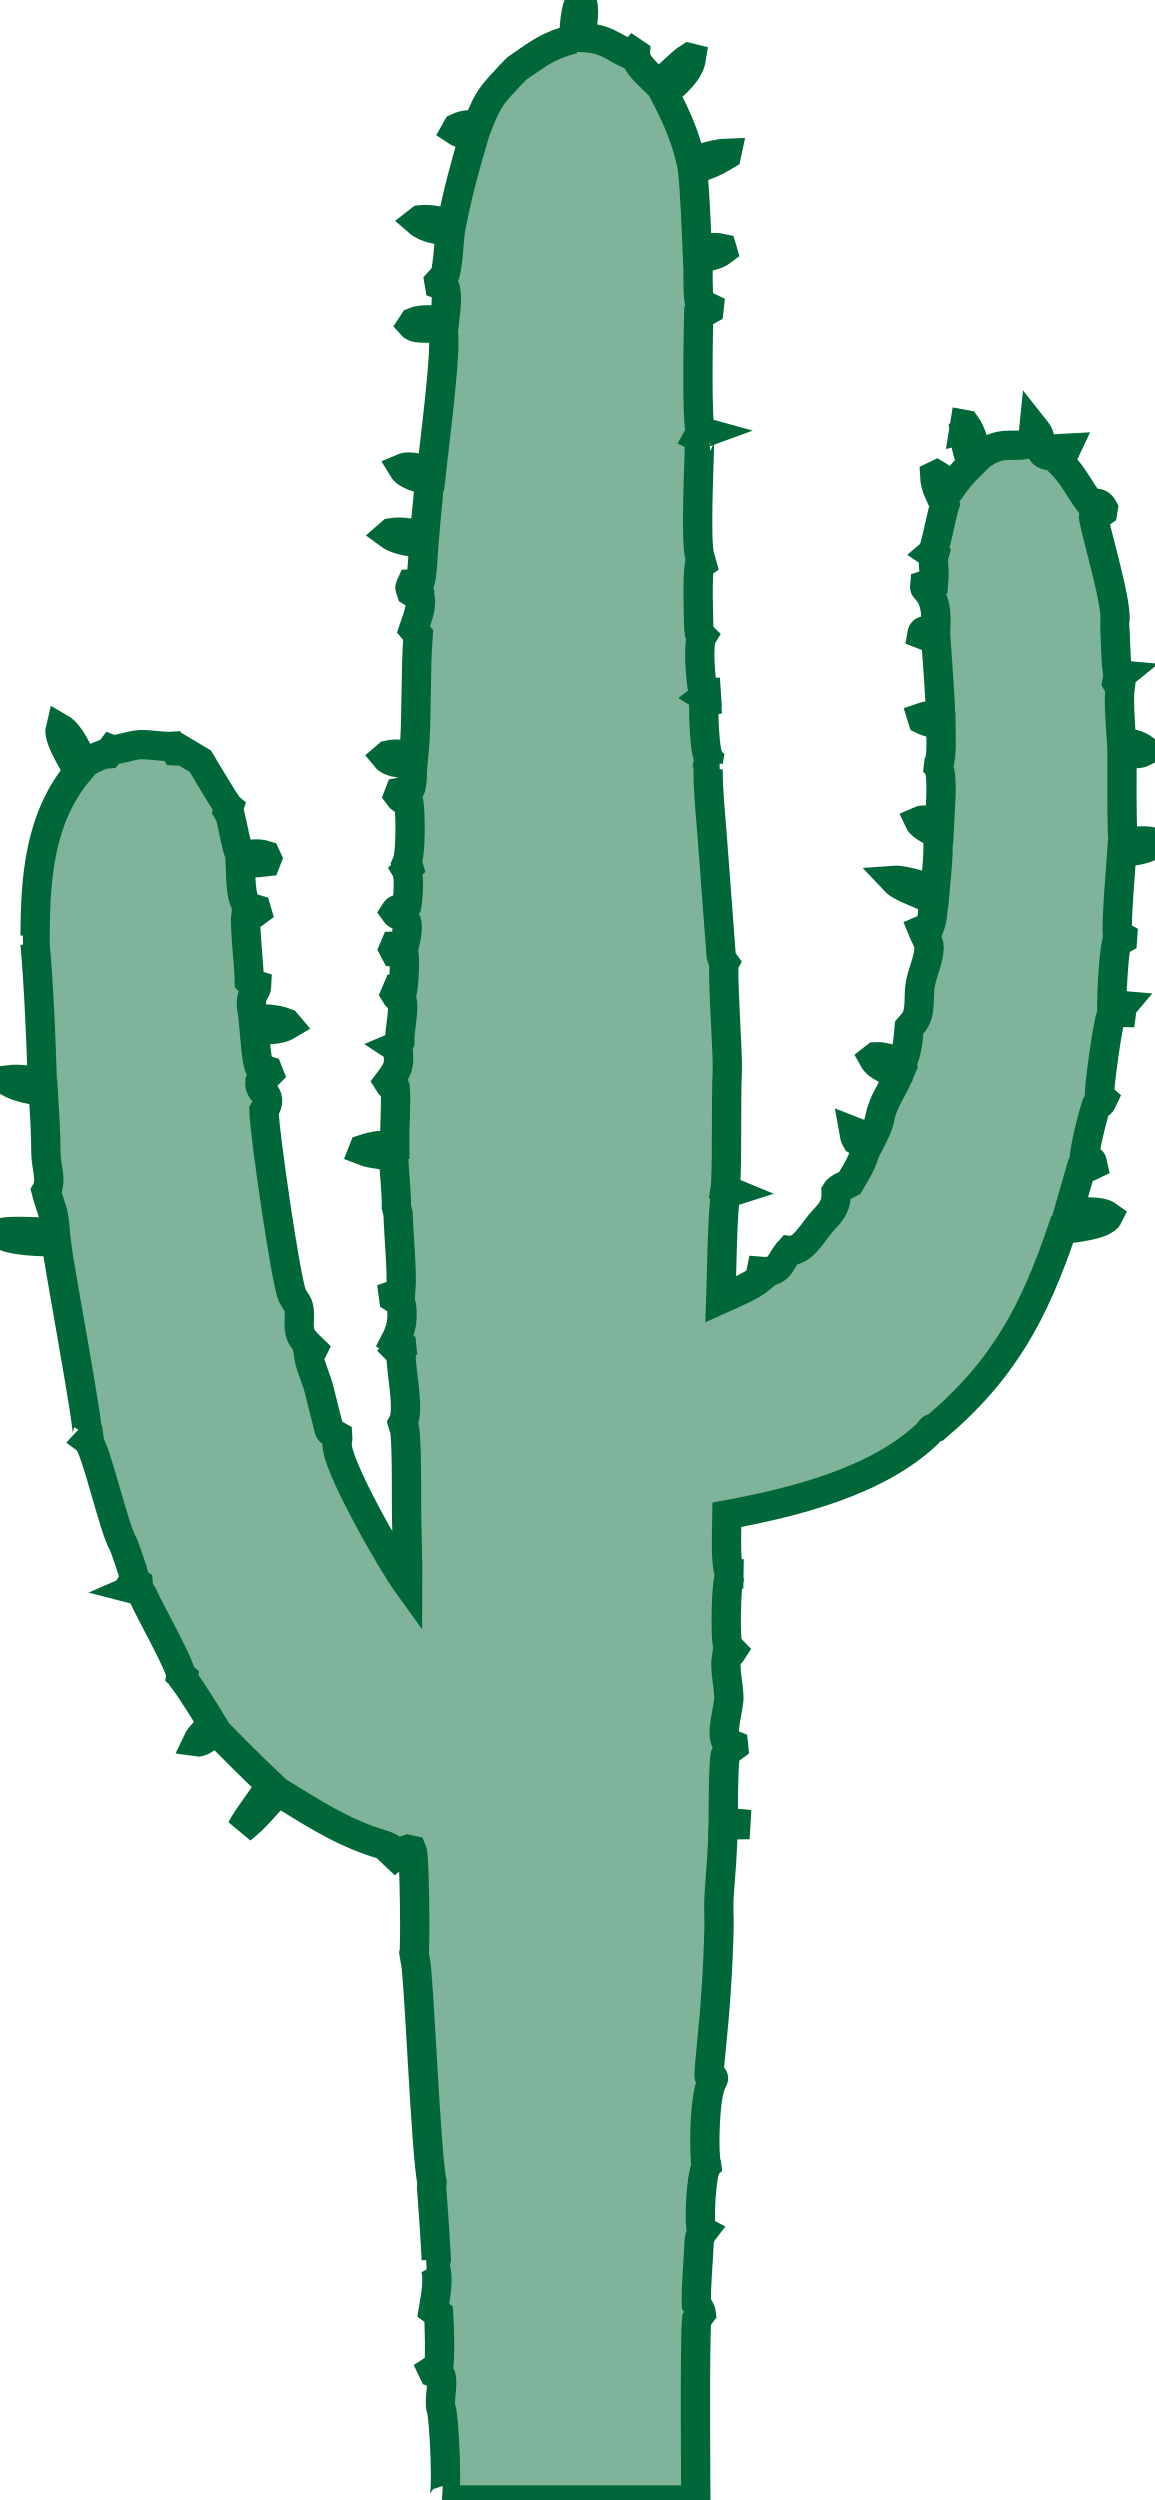
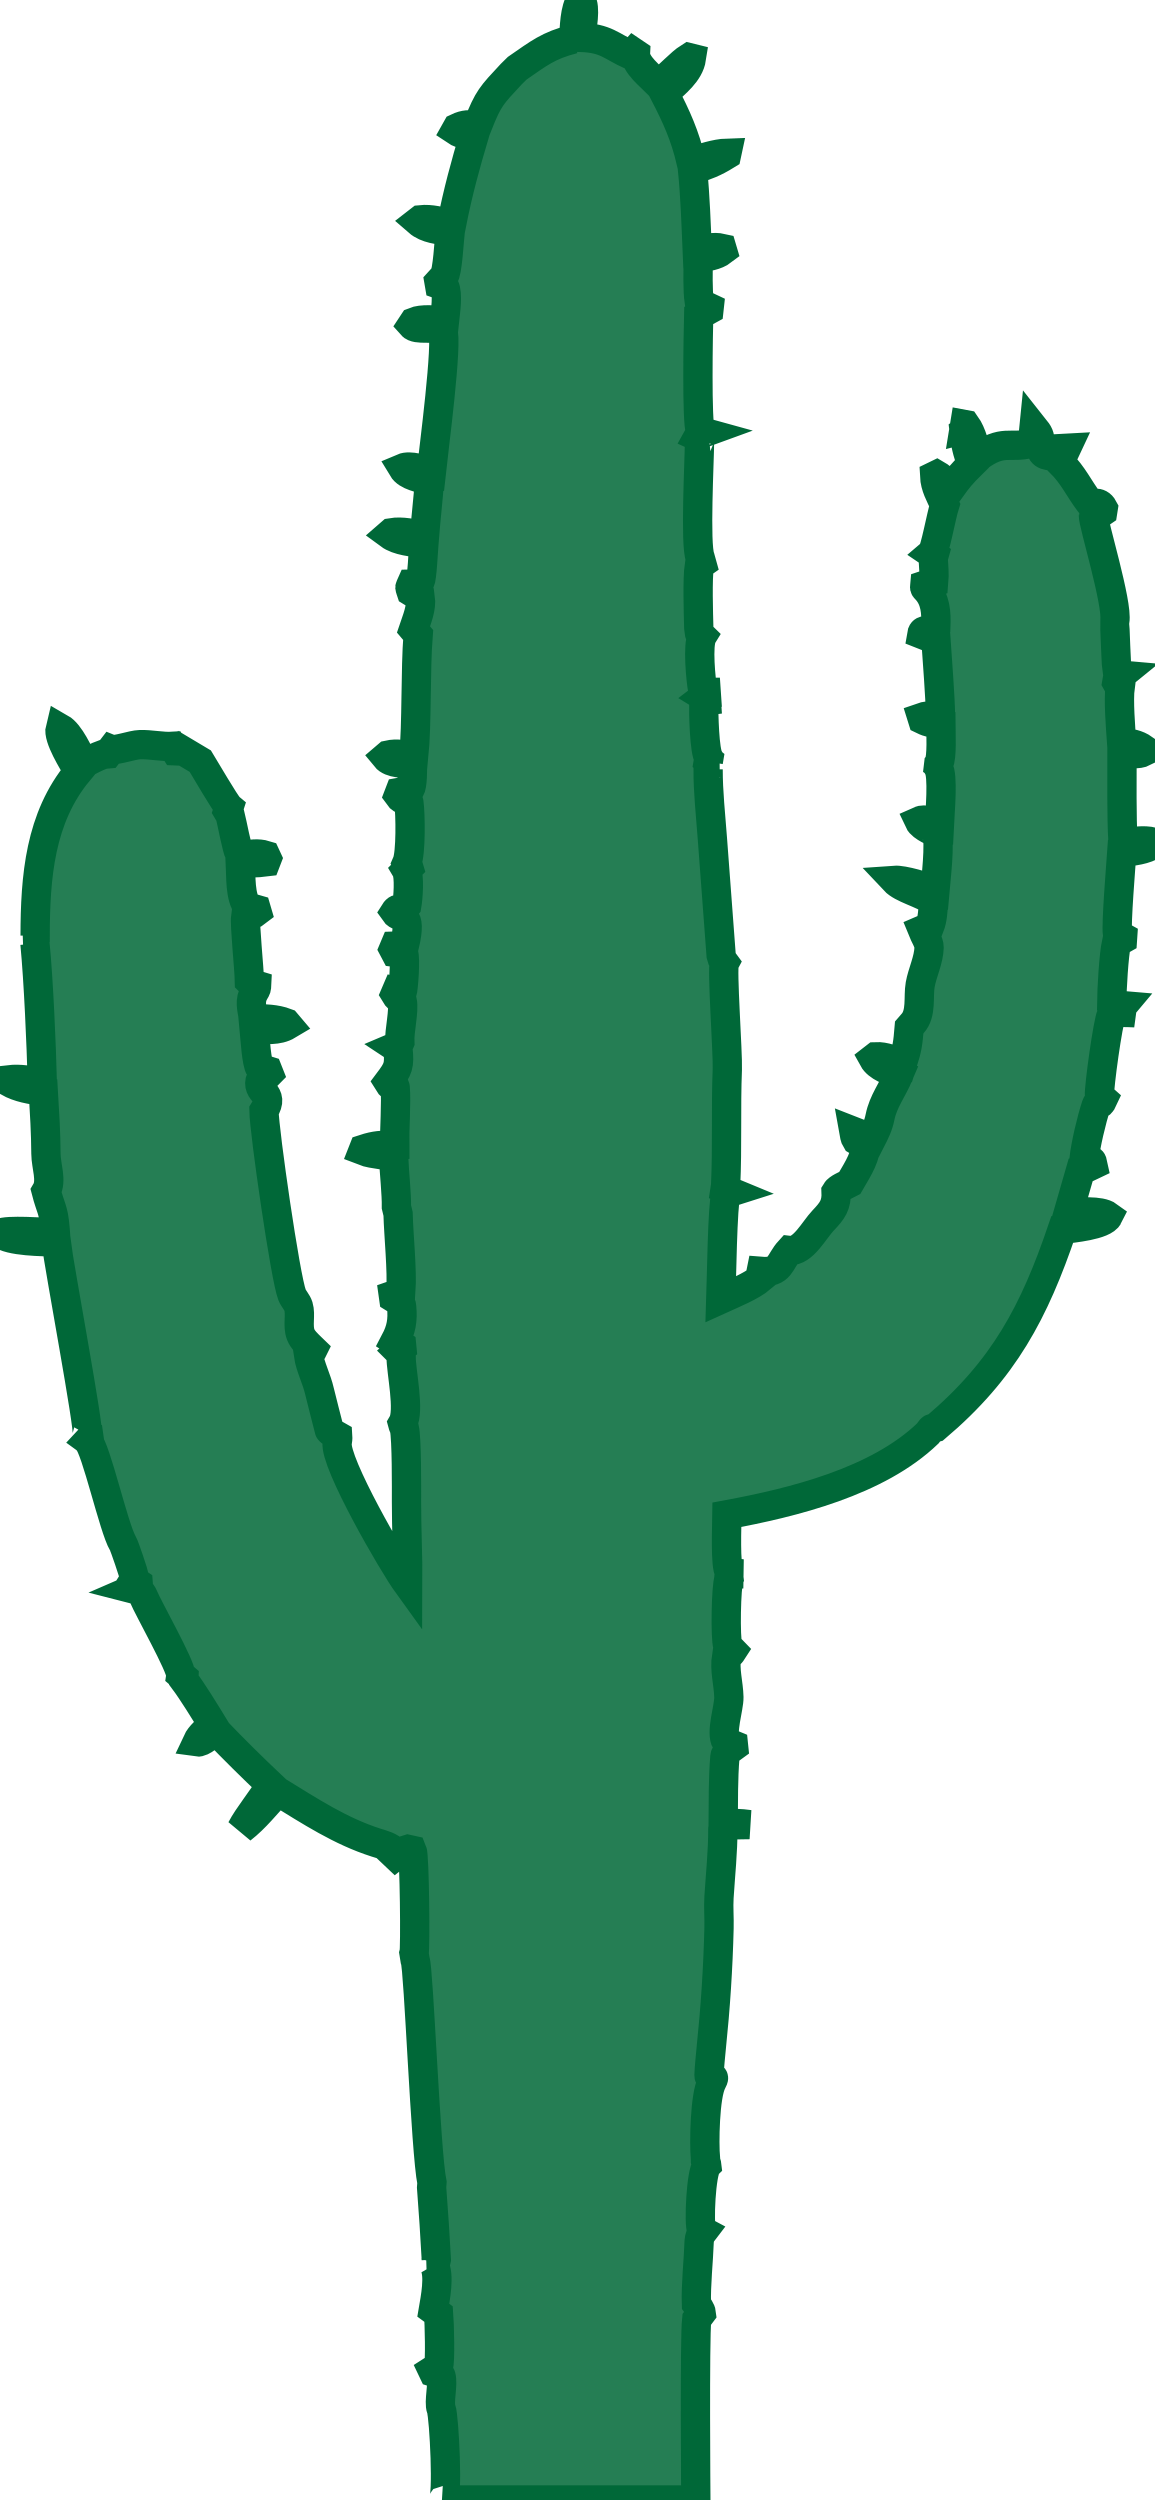
<svg xmlns="http://www.w3.org/2000/svg" width="236.435" height="512" viewBox="0 0 62.557 135.467" version="1.1" id="svg1">
  <defs id="defs1">
    <clipPath clipPathUnits="userSpaceOnUse" id="clipPath7">
      <path d="M 344,-12 H 704 V 204 H 344 Z" id="path7" />
    </clipPath>
  </defs>
  <g id="layer1">
-     <g opacity="0.33" id="g6" clip-path="url(#clipPath7)" transform="matrix(0.8919182,0,0,0.8919182,-536.2103,-46.4844)" style="opacity:1;fill:#006838;fill-opacity:0.503;stroke:#006838;stroke-opacity:1;stroke-width:1.78;stroke-dasharray:none">
-       <path d="m 0,0 c 0.248,-0.03 0.064,3.78 -0.072,4.145 -0.124,0.333 0.103,1.134 -0.014,1.51 -0.027,0.089 -0.224,0.123 -0.341,0.162 l -0.043,0.09 0.268,0.172 c 0.097,0.152 0.041,2.048 0.013,2.389 l -0.246,0.181 c 0.087,0.512 0.308,1.6 0.036,2.063 l -0.21,0.039 0.281,0.069 0.032,0.14 c -0.059,1.093 -0.131,2.185 -0.215,3.277 l 0.016,0.227 c -0.287,1.37 -0.609,9.855 -0.765,10.123 l -0.051,0.316 c 0.063,0.19 0.025,4.449 -0.087,4.702 l -0.205,0.045 c -0.365,-0.1 -0.67,-0.407 -0.993,-0.653 0.157,0.23 0.354,0.302 0.375,0.553 -0.129,0.215 -0.574,0.326 -0.821,0.404 -1.627,0.52 -3.005,1.429 -4.46,2.322 -0.58,-0.594 -1.008,-1.181 -1.675,-1.701 0.315,0.602 0.924,1.324 1.333,2.007 -0.854,0.807 -1.688,1.634 -2.502,2.48 -0.19,-0.154 -0.616,-0.56 -0.853,-0.524 0.146,0.317 0.452,0.548 0.717,0.792 -0.363,0.593 -0.914,1.495 -1.319,2.035 l 0.004,0.108 -0.15,0.128 c 0.037,0.354 -1.478,3.038 -1.687,3.55 -0.109,0.266 -0.239,0.302 -0.454,0.357 0.09,0.039 0.133,0.072 0.217,0.124 l -0.01,0.134 -0.204,0.136 0.052,0.083 c -0.051,0.227 -0.469,1.478 -0.546,1.604 -0.407,0.666 -1.235,4.384 -1.596,4.666 l 0.064,0.069 -0.015,0.104 -0.323,0.072 0.245,0.053 c 0.115,0.212 -1.27,7.587 -1.415,8.77 -0.567,0.014 -2.142,0.014 -2.558,0.39 0.301,0.179 2.023,0.037 2.523,0.034 -0.002,0.029 -0.004,0.057 -0.006,0.086 l -0.013,0.142 c -0.069,0.842 -0.195,0.866 -0.401,1.665 0.275,0.468 -0.007,1.134 -0.01,1.702 -0.005,0.94 -0.062,1.889 -0.119,2.828 -0.613,0.114 -1.072,0.157 -1.62,0.46 l 0.048,0.082 c 0.514,0.064 1.01,-0.043 1.527,-0.118 -0.05,1.797 -0.169,4.586 -0.335,6.327 -0.152,0.178 -0.138,0.121 -0.443,0.161 0.357,0.07 0.224,-0.015 0.45,0.198 0.004,2.676 0.217,5.372 1.972,7.482 -0.243,0.431 -0.945,1.525 -0.828,1.977 0.442,-0.251 0.843,-1.167 1.066,-1.619 0.307,0.157 0.576,0.307 0.902,0.422 l 0.203,0.018 0.164,0.214 c 0.208,-0.077 0.936,0.199 1.296,0.209 0.495,0.015 1.021,-0.109 1.486,-0.079 l 0.129,-0.203 0.142,-0.006 0.081,0.079 0.914,-0.545 c 0.196,-0.316 1.148,-1.959 1.307,-2.095 L -9.801,76.95 -9.69,76.763 c 0.097,-0.382 0.305,-1.526 0.423,-1.749 l 0.122,-0.068 c 0.377,0.035 0.718,0.105 1.07,-0.005 l 0.069,-0.149 -0.058,-0.151 c -0.456,-0.058 -0.709,-0.047 -1.161,-0.035 0.03,-0.621 -0.024,-1.582 0.339,-2.021 0.134,-0.043 0.254,-0.08 0.39,-0.117 l 0.028,-0.095 c -0.182,-0.144 -0.295,-0.16 -0.514,-0.226 -0.052,-0.381 0.159,-2.341 0.169,-2.939 0.165,-0.163 0.091,-0.108 0.329,-0.182 -0.007,-0.147 -0.007,-0.154 -0.094,-0.297 -0.242,-0.401 -0.128,-0.761 -0.047,-1.217 0.516,-0.029 1.003,-0.022 1.484,-0.206 l 0.083,-0.098 c -0.473,-0.284 -0.992,-0.173 -1.532,-0.231 0.032,-0.328 0.101,-1.531 0.262,-1.744 l 0.355,-0.11 0.051,-0.129 c -0.172,-0.176 -0.11,-0.115 -0.367,-0.208 -0.278,-0.701 0.679,-0.628 0.14,-1.486 0.012,-0.945 0.978,-7.639 1.279,-8.389 0.073,-0.182 0.233,-0.335 0.29,-0.522 0.118,-0.386 -0.049,-0.881 0.104,-1.283 0.087,-0.229 0.296,-0.419 0.468,-0.589 l 0.091,-0.088 c -0.088,-0.178 -0.055,-0.119 -0.202,-0.265 0.073,-0.524 0.372,-1.077 0.504,-1.661 0.079,-0.351 0.346,-1.352 0.446,-1.76 0.013,-0.055 0.31,-0.225 0.379,-0.263 0.008,-0.12 -0.005,-0.184 -0.023,-0.301 -0.141,-0.896 2.53,-5.518 3.216,-6.466 0.008,1.231 -0.059,2.529 -0.058,3.771 0,0.614 0.016,2.819 -0.098,3.366 -0.052,0.049 -0.052,0.115 -0.078,0.206 0.333,0.568 -0.074,2.372 -0.068,3.03 -0.023,0.196 0.017,0.11 -0.127,0.255 l 0.161,0.142 -0.012,0.123 -0.297,0.192 c 0.279,0.53 0.357,0.952 0.298,1.572 -0.023,0.249 -0.133,0.252 -0.361,0.397 l -0.019,0.136 c 0.221,0.078 0.155,0.04 0.344,0.175 0.07,0.905 -0.103,2.563 -0.127,3.526 l -0.075,0.313 c 0.01,0.592 -0.099,1.58 -0.125,2.212 -0.142,0.177 -0.932,0.161 -1.399,0.347 l 0.03,0.076 c 0.56,0.184 0.823,0.174 1.411,0.197 -0.009,0.574 0.083,1.987 0.027,2.621 -0.015,0.172 -0.121,-0.111 -0.32,0.226 0.466,0.619 0.524,0.747 0.447,1.529 l -0.133,0.088 c 0.199,0.085 0.129,0.016 0.216,0.212 -0.027,0.532 0.207,1.422 0.109,1.892 -0.17,0.118 -0.218,0.124 -0.32,0.298 l 0.044,0.103 0.27,-0.074 c 0.068,0.256 0.165,1.604 0.069,1.829 l -0.381,0.047 -0.077,0.146 0.056,0.133 c 0.147,0.004 0.294,0.011 0.44,0.02 0.385,1.645 -0.207,1.182 -0.443,1.531 0.183,0.293 0.312,-0.008 0.551,0.298 0.058,0.32 0.137,1.343 -0.02,1.613 l 0.119,0.12 c -0.037,0.135 -0.01,0.062 -0.096,0.215 0.192,0.436 0.165,2.238 0.093,2.755 -0.015,0.111 -0.308,0.051 -0.48,0.305 l 0.058,0.151 c 0.156,0.027 0.312,0.059 0.467,0.096 0.134,0.266 0.112,0.881 0.121,1.21 -0.383,0.025 -0.98,-0.005 -1.228,0.301 l 0.11,0.094 c 0.415,0.093 0.75,0.006 1.174,-0.057 0.147,1.446 0.072,3.956 0.199,5.53 -0.071,0.084 -0.142,0.168 -0.213,0.252 0.152,0.453 0.384,0.981 0.31,1.468 l -0.412,0.253 c -0.076,0.238 -0.087,0.129 0.005,0.339 0.196,0.002 0.203,-0.007 0.387,0.052 0.116,0.311 0.148,1.392 0.18,1.798 -0.508,0.074 -1.166,0.115 -1.572,0.415 l 0.092,0.08 c 0.496,0.084 1.013,-0.048 1.514,-0.137 0.066,0.829 0.162,1.651 0.225,2.484 -0.42,0.173 -1.001,0.222 -1.225,0.597 0.344,0.148 0.949,-0.069 1.31,-0.176 0.1,0.946 0.767,5.979 0.514,6.468 -0.423,0.187 -1.185,-0.028 -1.406,0.224 l 0.095,0.144 c 0.367,0.153 0.968,0.082 1.399,0.068 0.044,0.422 0.167,1.193 -0.002,1.561 l -0.23,0.081 -0.02,0.116 0.225,0.247 c 0.156,0.13 0.246,1.705 0.281,2.052 -0.51,0.079 -1.067,0.111 -1.457,0.451 l 0.103,0.08 c 0.487,0.052 0.937,-0.085 1.423,-0.189 0.29,1.469 0.623,2.678 1.047,4.109 -0.374,-0.001 -0.579,-0.052 -0.866,0.142 l 0.07,0.125 c 0.362,0.173 0.546,0.141 0.944,0.141 0.487,1.227 0.615,1.333 1.524,2.311 l 0.27,0.266 c 0.992,0.683 1.404,1.035 2.574,1.334 v -0.001 c 0.034,0.497 0.038,1.384 0.334,1.776 0.233,-0.334 0.039,-1.28 -0.017,-1.702 1.169,-0.043 1.365,-0.391 2.297,-0.818 l 0.119,0.134 0.083,-0.056 c -0.021,-0.495 0.687,-1.035 1.043,-1.395 0.48,0.375 1.01,0.97 1.396,1.212 l 0.109,-0.027 c -0.101,-0.661 -0.741,-1.148 -1.234,-1.602 0.557,-1.078 0.935,-1.909 1.218,-3.1 0.489,0.141 1.135,0.36 1.631,0.375 l -0.017,-0.08 c -0.591,-0.365 -0.879,-0.454 -1.545,-0.69 0.12,-1.211 0.159,-2.451 0.211,-3.668 0.402,0.083 0.729,0.193 1.122,0.103 l 0.032,-0.108 c -0.298,-0.23 -0.724,-0.275 -1.109,-0.354 -0.003,-0.585 -0.033,-1.416 0.046,-1.974 L 11.82,100.048 12.137,99.899 12.126,99.8 C 11.972,99.715 11.809,99.629 11.658,99.539 11.639,98.811 11.56,94.616 11.74,94.257 L 11.947,94.2 c -0.271,-0.1 -0.231,-0.023 -0.324,-0.194 0.194,-0.09 0.19,-0.078 0.407,-0.088 -0.065,-0.017 -0.333,-0.061 -0.334,-0.13 -0.005,-0.856 -0.206,-4.689 0.026,-5.273 l 0.079,-0.284 -0.114,-0.08 c -0.092,-0.604 -0.041,-2.182 -0.025,-2.832 0.053,-0.323 -0.026,-0.223 0.157,-0.402 -0.22,-0.365 -0.062,-2.005 0.022,-2.456 0.199,-0.125 0.495,-0.087 0.769,-0.093 -0.264,-0.042 -0.521,-0.049 -0.723,-0.207 0.198,-0.125 0.472,-0.096 0.721,-0.103 -0.228,-0.038 -0.603,-0.053 -0.72,-0.192 -0.007,-0.409 0.027,-2.231 0.236,-2.492 l -0.028,-0.166 c 0.153,-0.144 0.173,-0.124 0.387,-0.165 -0.286,-0.06 -0.275,-0.005 -0.395,-0.183 -0.004,-1.022 0.116,-2.101 0.192,-3.126 l 0.401,-5.347 c 0.065,-0.212 0.028,-0.171 0.152,-0.339 -0.127,-0.232 0.159,-4.129 0.13,-4.867 -0.07,-1.705 0.004,-3.578 -0.077,-5.278 l -0.028,-0.187 c 0.091,-0.042 0.175,-0.081 0.268,-0.119 L 12.9,59.525 c -0.158,-0.45 -0.206,-4.083 -0.231,-4.81 0.553,0.251 1.39,0.587 1.839,0.97 -0.033,0.184 -0.037,0.116 -10e-4,0.296 0.905,-0.075 0.818,0.434 1.295,0.955 0.609,-0.068 1.123,0.941 1.525,1.363 0.422,0.443 0.623,0.704 0.593,1.321 0.087,0.148 0.434,0.289 0.619,0.387 0.212,0.373 0.707,1.115 0.692,1.557 -0.007,0.222 -0.193,0.274 -0.388,0.395 -0.079,0.124 -0.082,0.245 -0.11,0.399 0.368,-0.142 0.432,-0.193 0.766,-0.419 0.188,0.367 0.341,0.665 0.423,1.074 0.146,0.724 0.564,1.232 0.862,1.945 -0.399,0.161 -0.964,0.336 -1.172,0.717 l 0.112,0.087 c 0.427,0.02 0.808,-0.16 1.22,-0.306 0.221,0.703 0.245,0.899 0.307,1.641 0.052,0.06 0.104,0.12 0.156,0.18 0.416,0.455 0.246,1.217 0.345,1.77 0.1,0.561 0.39,1.12 0.405,1.697 0.006,0.226 -0.219,0.571 -0.31,0.8 0.118,0.052 0.215,0.092 0.334,0.139 0.143,0.359 0.148,0.767 0.181,1.159 -0.553,0.39 -1.423,0.568 -1.789,0.959 0.414,0.03 1.436,-0.294 1.852,-0.436 0.031,0.364 0.251,2.191 0.074,2.566 -0.03,0.062 -0.667,0.275 -0.803,0.571 0.279,0.128 0.632,-0.047 0.93,-0.152 0.023,0.486 0.187,2.27 -0.05,2.581 l 0.024,0.203 c 0.152,0.231 0.096,1.411 0.094,1.767 -0.344,0.059 -0.522,0.068 -0.831,0.219 l -0.034,0.109 c 0.299,0.106 0.531,0.033 0.851,-0.018 -0.022,1.115 -0.14,2.439 -0.213,3.567 -0.249,0.077 -0.401,0.132 -0.644,0.23 0.054,0.336 0.375,0.006 0.641,0.349 0.023,0.634 -0.005,1.243 -0.447,1.704 -0.086,0.09 -0.063,0.058 -0.051,0.197 0.133,0.046 0.268,0.09 0.403,0.131 0.032,0.352 -0.005,0.73 -0.025,1.085 l 0.039,0.14 -0.108,0.073 c 0.154,0.128 0.432,1.715 0.593,2.219 -0.211,0.454 -0.436,0.831 -0.459,1.324 l 0.099,0.048 c 0.295,-0.169 0.405,-0.39 0.6,-0.674 0.389,0.541 0.522,0.7 0.998,1.171 -0.223,0.567 -0.289,0.902 -0.354,1.495 l 0.169,0.128 -0.174,-0.045 0.035,0.215 0.043,-0.008 c 0.289,-0.403 0.408,-0.987 0.556,-1.483 1.132,0.845 1.466,0.387 2.369,0.629 0.196,0.271 0.138,0.331 0.179,0.723 0.239,-0.301 0.26,-0.341 0.296,-0.723 -0.008,-0.499 0.217,-0.578 0.656,-0.564 0.151,0.138 0.142,0.145 0.24,0.329 l 0.293,0.016 -0.295,-0.629 c 0.627,-0.624 0.842,-1.175 1.35,-1.848 0.083,-0.11 0.42,0.128 0.623,-0.253 l -0.026,-0.165 c -0.188,-0.131 -0.193,-0.118 -0.42,-0.175 -0.038,-0.283 1.118,-4.024 0.972,-4.811 -0.011,-0.06 0.08,-2.243 0.104,-2.357 0.146,-0.105 0.076,-0.089 0.191,-0.099 -0.215,-0.176 -0.153,-0.067 -0.201,-0.333 0.063,-0.11 0.066,-0.16 0.149,-0.208 -0.081,-0.599 0.022,-1.861 0.067,-2.498 0.396,-0.078 0.693,-0.097 1.017,-0.328 l 0.019,-0.124 c -0.3,-0.154 -0.678,-0.065 -1.017,-0.02 0.003,-1.316 -0.025,-2.833 0.046,-4.136 0.464,0.059 0.927,0.154 1.378,0.042 l 0.055,-0.084 c -0.43,-0.289 -0.974,-0.324 -1.49,-0.399 -0.041,-0.595 -0.26,-3.225 -0.197,-3.715 l 0.236,-0.131 -0.007,-0.103 -0.273,-0.154 c -0.125,-0.579 -0.21,-2.123 -0.217,-2.741 0.2,-0.141 0.229,-0.098 0.511,-0.123 -0.187,-0.222 -0.076,-0.152 -0.327,-0.244 0.191,0.07 0.641,-0.031 0.859,-0.085 -0.383,0.01 -0.709,0.058 -1.055,-0.086 -0.161,-0.309 -0.569,-3.291 -0.548,-3.694 l 0.173,-0.154 c -0.197,-0.436 -0.238,-0.049 -0.319,-0.292 -0.218,-0.656 -0.485,-1.808 -0.555,-2.441 0.286,-0.375 0.314,0.198 0.409,-0.266 -0.217,-0.105 -0.331,-0.159 -0.565,-0.238 l -0.559,-1.939 c 0.469,0.02 1.452,0.122 1.828,-0.155 -0.207,-0.424 -1.659,-0.547 -2.104,-0.608 -1.278,-3.759 -2.652,-6.384 -5.77,-9.025 -0.273,-0.076 -0.146,-0.008 -0.356,-0.269 -2.29,-2.204 -6.136,-3.148 -9.154,-3.707 -0.004,-0.43 -0.086,-2.381 0.113,-2.611 0.19,-0.031 0.38,-0.058 0.571,-0.082 l -0.529,-0.05 C 13.02,42.026 13.028,42.087 13.04,41.977 12.904,41.653 12.867,39.257 12.982,38.921 L 13.2,38.696 c -0.118,-0.182 -0.069,-0.117 -0.27,-0.243 -0.104,-0.647 0.09,-1.236 0.104,-1.874 0.011,-0.472 -0.384,-1.622 -0.123,-2.039 l 0.331,-0.137 0.008,-0.078 c -0.156,-0.114 -0.379,-0.254 -0.397,-0.458 -0.083,-0.995 -0.069,-2.026 -0.078,-3.023 0.358,-0.012 0.834,-0.013 1.177,-0.069 -0.307,-0.012 -0.964,0.02 -1.178,-0.108 l -0.014,-0.09 c 0,-1.07 -0.109,-2.053 -0.176,-3.117 -0.029,-0.456 0.015,-0.949 0.001,-1.408 -0.045,-1.814 -0.163,-3.627 -0.352,-5.432 -0.027,-0.279 -0.095,-0.949 -0.104,-1.265 -0.006,-0.245 0.356,0.1 0.132,-0.314 -0.326,-0.604 -0.359,-2.8 -0.294,-3.472 -0.021,-0.247 0.039,-0.12 0.063,-0.336 -0.263,-0.281 -0.376,-2.667 -0.236,-2.953 l 0.073,-0.039 c -0.158,-0.207 -0.15,-0.19 -0.186,-0.448 -0.032,-0.91 -0.154,-1.987 -0.126,-2.865 0.072,-0.101 0.208,-0.275 0.224,-0.42 L 11.567,8.226 C 11.47,7.34 11.528,0 11.528,0 Z" style="fill:#006838;fill-opacity:0.503;fill-rule:nonzero;stroke:#006838;stroke-opacity:1;stroke-width:1.335;stroke-dasharray:none" transform="matrix(1.333333,0,0,-1.333333,628.0904,204)" id="path6" />
+     <g opacity="0.33" id="g6" clip-path="url(#clipPath7)" transform="matrix(0.8919182,0,0,0.8919182,-536.2103,-46.4844)" style="opacity:1;fill:#006838;fill-opacity:0.853;stroke:#006838;stroke-opacity:1;stroke-width:1.78;stroke-dasharray:none">
+       <path d="m 0,0 c 0.248,-0.03 0.064,3.78 -0.072,4.145 -0.124,0.333 0.103,1.134 -0.014,1.51 -0.027,0.089 -0.224,0.123 -0.341,0.162 l -0.043,0.09 0.268,0.172 c 0.097,0.152 0.041,2.048 0.013,2.389 l -0.246,0.181 c 0.087,0.512 0.308,1.6 0.036,2.063 l -0.21,0.039 0.281,0.069 0.032,0.14 c -0.059,1.093 -0.131,2.185 -0.215,3.277 l 0.016,0.227 c -0.287,1.37 -0.609,9.855 -0.765,10.123 l -0.051,0.316 c 0.063,0.19 0.025,4.449 -0.087,4.702 l -0.205,0.045 c -0.365,-0.1 -0.67,-0.407 -0.993,-0.653 0.157,0.23 0.354,0.302 0.375,0.553 -0.129,0.215 -0.574,0.326 -0.821,0.404 -1.627,0.52 -3.005,1.429 -4.46,2.322 -0.58,-0.594 -1.008,-1.181 -1.675,-1.701 0.315,0.602 0.924,1.324 1.333,2.007 -0.854,0.807 -1.688,1.634 -2.502,2.48 -0.19,-0.154 -0.616,-0.56 -0.853,-0.524 0.146,0.317 0.452,0.548 0.717,0.792 -0.363,0.593 -0.914,1.495 -1.319,2.035 l 0.004,0.108 -0.15,0.128 c 0.037,0.354 -1.478,3.038 -1.687,3.55 -0.109,0.266 -0.239,0.302 -0.454,0.357 0.09,0.039 0.133,0.072 0.217,0.124 l -0.01,0.134 -0.204,0.136 0.052,0.083 c -0.051,0.227 -0.469,1.478 -0.546,1.604 -0.407,0.666 -1.235,4.384 -1.596,4.666 l 0.064,0.069 -0.015,0.104 -0.323,0.072 0.245,0.053 c 0.115,0.212 -1.27,7.587 -1.415,8.77 -0.567,0.014 -2.142,0.014 -2.558,0.39 0.301,0.179 2.023,0.037 2.523,0.034 -0.002,0.029 -0.004,0.057 -0.006,0.086 l -0.013,0.142 c -0.069,0.842 -0.195,0.866 -0.401,1.665 0.275,0.468 -0.007,1.134 -0.01,1.702 -0.005,0.94 -0.062,1.889 -0.119,2.828 -0.613,0.114 -1.072,0.157 -1.62,0.46 l 0.048,0.082 c 0.514,0.064 1.01,-0.043 1.527,-0.118 -0.05,1.797 -0.169,4.586 -0.335,6.327 -0.152,0.178 -0.138,0.121 -0.443,0.161 0.357,0.07 0.224,-0.015 0.45,0.198 0.004,2.676 0.217,5.372 1.972,7.482 -0.243,0.431 -0.945,1.525 -0.828,1.977 0.442,-0.251 0.843,-1.167 1.066,-1.619 0.307,0.157 0.576,0.307 0.902,0.422 l 0.203,0.018 0.164,0.214 c 0.208,-0.077 0.936,0.199 1.296,0.209 0.495,0.015 1.021,-0.109 1.486,-0.079 l 0.129,-0.203 0.142,-0.006 0.081,0.079 0.914,-0.545 c 0.196,-0.316 1.148,-1.959 1.307,-2.095 L -9.801,76.95 -9.69,76.763 c 0.097,-0.382 0.305,-1.526 0.423,-1.749 l 0.122,-0.068 c 0.377,0.035 0.718,0.105 1.07,-0.005 l 0.069,-0.149 -0.058,-0.151 c -0.456,-0.058 -0.709,-0.047 -1.161,-0.035 0.03,-0.621 -0.024,-1.582 0.339,-2.021 0.134,-0.043 0.254,-0.08 0.39,-0.117 l 0.028,-0.095 c -0.182,-0.144 -0.295,-0.16 -0.514,-0.226 -0.052,-0.381 0.159,-2.341 0.169,-2.939 0.165,-0.163 0.091,-0.108 0.329,-0.182 -0.007,-0.147 -0.007,-0.154 -0.094,-0.297 -0.242,-0.401 -0.128,-0.761 -0.047,-1.217 0.516,-0.029 1.003,-0.022 1.484,-0.206 l 0.083,-0.098 c -0.473,-0.284 -0.992,-0.173 -1.532,-0.231 0.032,-0.328 0.101,-1.531 0.262,-1.744 l 0.355,-0.11 0.051,-0.129 c -0.172,-0.176 -0.11,-0.115 -0.367,-0.208 -0.278,-0.701 0.679,-0.628 0.14,-1.486 0.012,-0.945 0.978,-7.639 1.279,-8.389 0.073,-0.182 0.233,-0.335 0.29,-0.522 0.118,-0.386 -0.049,-0.881 0.104,-1.283 0.087,-0.229 0.296,-0.419 0.468,-0.589 l 0.091,-0.088 c -0.088,-0.178 -0.055,-0.119 -0.202,-0.265 0.073,-0.524 0.372,-1.077 0.504,-1.661 0.079,-0.351 0.346,-1.352 0.446,-1.76 0.013,-0.055 0.31,-0.225 0.379,-0.263 0.008,-0.12 -0.005,-0.184 -0.023,-0.301 -0.141,-0.896 2.53,-5.518 3.216,-6.466 0.008,1.231 -0.059,2.529 -0.058,3.771 0,0.614 0.016,2.819 -0.098,3.366 -0.052,0.049 -0.052,0.115 -0.078,0.206 0.333,0.568 -0.074,2.372 -0.068,3.03 -0.023,0.196 0.017,0.11 -0.127,0.255 l 0.161,0.142 -0.012,0.123 -0.297,0.192 c 0.279,0.53 0.357,0.952 0.298,1.572 -0.023,0.249 -0.133,0.252 -0.361,0.397 l -0.019,0.136 c 0.221,0.078 0.155,0.04 0.344,0.175 0.07,0.905 -0.103,2.563 -0.127,3.526 l -0.075,0.313 c 0.01,0.592 -0.099,1.58 -0.125,2.212 -0.142,0.177 -0.932,0.161 -1.399,0.347 l 0.03,0.076 c 0.56,0.184 0.823,0.174 1.411,0.197 -0.009,0.574 0.083,1.987 0.027,2.621 -0.015,0.172 -0.121,-0.111 -0.32,0.226 0.466,0.619 0.524,0.747 0.447,1.529 l -0.133,0.088 c 0.199,0.085 0.129,0.016 0.216,0.212 -0.027,0.532 0.207,1.422 0.109,1.892 -0.17,0.118 -0.218,0.124 -0.32,0.298 l 0.044,0.103 0.27,-0.074 c 0.068,0.256 0.165,1.604 0.069,1.829 l -0.381,0.047 -0.077,0.146 0.056,0.133 c 0.147,0.004 0.294,0.011 0.44,0.02 0.385,1.645 -0.207,1.182 -0.443,1.531 0.183,0.293 0.312,-0.008 0.551,0.298 0.058,0.32 0.137,1.343 -0.02,1.613 l 0.119,0.12 c -0.037,0.135 -0.01,0.062 -0.096,0.215 0.192,0.436 0.165,2.238 0.093,2.755 -0.015,0.111 -0.308,0.051 -0.48,0.305 l 0.058,0.151 c 0.156,0.027 0.312,0.059 0.467,0.096 0.134,0.266 0.112,0.881 0.121,1.21 -0.383,0.025 -0.98,-0.005 -1.228,0.301 l 0.11,0.094 c 0.415,0.093 0.75,0.006 1.174,-0.057 0.147,1.446 0.072,3.956 0.199,5.53 -0.071,0.084 -0.142,0.168 -0.213,0.252 0.152,0.453 0.384,0.981 0.31,1.468 l -0.412,0.253 c -0.076,0.238 -0.087,0.129 0.005,0.339 0.196,0.002 0.203,-0.007 0.387,0.052 0.116,0.311 0.148,1.392 0.18,1.798 -0.508,0.074 -1.166,0.115 -1.572,0.415 l 0.092,0.08 c 0.496,0.084 1.013,-0.048 1.514,-0.137 0.066,0.829 0.162,1.651 0.225,2.484 -0.42,0.173 -1.001,0.222 -1.225,0.597 0.344,0.148 0.949,-0.069 1.31,-0.176 0.1,0.946 0.767,5.979 0.514,6.468 -0.423,0.187 -1.185,-0.028 -1.406,0.224 l 0.095,0.144 c 0.367,0.153 0.968,0.082 1.399,0.068 0.044,0.422 0.167,1.193 -0.002,1.561 l -0.23,0.081 -0.02,0.116 0.225,0.247 c 0.156,0.13 0.246,1.705 0.281,2.052 -0.51,0.079 -1.067,0.111 -1.457,0.451 l 0.103,0.08 c 0.487,0.052 0.937,-0.085 1.423,-0.189 0.29,1.469 0.623,2.678 1.047,4.109 -0.374,-0.001 -0.579,-0.052 -0.866,0.142 l 0.07,0.125 c 0.362,0.173 0.546,0.141 0.944,0.141 0.487,1.227 0.615,1.333 1.524,2.311 l 0.27,0.266 c 0.992,0.683 1.404,1.035 2.574,1.334 v -0.001 c 0.034,0.497 0.038,1.384 0.334,1.776 0.233,-0.334 0.039,-1.28 -0.017,-1.702 1.169,-0.043 1.365,-0.391 2.297,-0.818 l 0.119,0.134 0.083,-0.056 c -0.021,-0.495 0.687,-1.035 1.043,-1.395 0.48,0.375 1.01,0.97 1.396,1.212 l 0.109,-0.027 c -0.101,-0.661 -0.741,-1.148 -1.234,-1.602 0.557,-1.078 0.935,-1.909 1.218,-3.1 0.489,0.141 1.135,0.36 1.631,0.375 l -0.017,-0.08 c -0.591,-0.365 -0.879,-0.454 -1.545,-0.69 0.12,-1.211 0.159,-2.451 0.211,-3.668 0.402,0.083 0.729,0.193 1.122,0.103 l 0.032,-0.108 c -0.298,-0.23 -0.724,-0.275 -1.109,-0.354 -0.003,-0.585 -0.033,-1.416 0.046,-1.974 L 11.82,100.048 12.137,99.899 12.126,99.8 C 11.972,99.715 11.809,99.629 11.658,99.539 11.639,98.811 11.56,94.616 11.74,94.257 L 11.947,94.2 c -0.271,-0.1 -0.231,-0.023 -0.324,-0.194 0.194,-0.09 0.19,-0.078 0.407,-0.088 -0.065,-0.017 -0.333,-0.061 -0.334,-0.13 -0.005,-0.856 -0.206,-4.689 0.026,-5.273 l 0.079,-0.284 -0.114,-0.08 c -0.092,-0.604 -0.041,-2.182 -0.025,-2.832 0.053,-0.323 -0.026,-0.223 0.157,-0.402 -0.22,-0.365 -0.062,-2.005 0.022,-2.456 0.199,-0.125 0.495,-0.087 0.769,-0.093 -0.264,-0.042 -0.521,-0.049 -0.723,-0.207 0.198,-0.125 0.472,-0.096 0.721,-0.103 -0.228,-0.038 -0.603,-0.053 -0.72,-0.192 -0.007,-0.409 0.027,-2.231 0.236,-2.492 l -0.028,-0.166 c 0.153,-0.144 0.173,-0.124 0.387,-0.165 -0.286,-0.06 -0.275,-0.005 -0.395,-0.183 -0.004,-1.022 0.116,-2.101 0.192,-3.126 l 0.401,-5.347 c 0.065,-0.212 0.028,-0.171 0.152,-0.339 -0.127,-0.232 0.159,-4.129 0.13,-4.867 -0.07,-1.705 0.004,-3.578 -0.077,-5.278 l -0.028,-0.187 c 0.091,-0.042 0.175,-0.081 0.268,-0.119 L 12.9,59.525 c -0.158,-0.45 -0.206,-4.083 -0.231,-4.81 0.553,0.251 1.39,0.587 1.839,0.97 -0.033,0.184 -0.037,0.116 -10e-4,0.296 0.905,-0.075 0.818,0.434 1.295,0.955 0.609,-0.068 1.123,0.941 1.525,1.363 0.422,0.443 0.623,0.704 0.593,1.321 0.087,0.148 0.434,0.289 0.619,0.387 0.212,0.373 0.707,1.115 0.692,1.557 -0.007,0.222 -0.193,0.274 -0.388,0.395 -0.079,0.124 -0.082,0.245 -0.11,0.399 0.368,-0.142 0.432,-0.193 0.766,-0.419 0.188,0.367 0.341,0.665 0.423,1.074 0.146,0.724 0.564,1.232 0.862,1.945 -0.399,0.161 -0.964,0.336 -1.172,0.717 l 0.112,0.087 c 0.427,0.02 0.808,-0.16 1.22,-0.306 0.221,0.703 0.245,0.899 0.307,1.641 0.052,0.06 0.104,0.12 0.156,0.18 0.416,0.455 0.246,1.217 0.345,1.77 0.1,0.561 0.39,1.12 0.405,1.697 0.006,0.226 -0.219,0.571 -0.31,0.8 0.118,0.052 0.215,0.092 0.334,0.139 0.143,0.359 0.148,0.767 0.181,1.159 -0.553,0.39 -1.423,0.568 -1.789,0.959 0.414,0.03 1.436,-0.294 1.852,-0.436 0.031,0.364 0.251,2.191 0.074,2.566 -0.03,0.062 -0.667,0.275 -0.803,0.571 0.279,0.128 0.632,-0.047 0.93,-0.152 0.023,0.486 0.187,2.27 -0.05,2.581 l 0.024,0.203 c 0.152,0.231 0.096,1.411 0.094,1.767 -0.344,0.059 -0.522,0.068 -0.831,0.219 l -0.034,0.109 c 0.299,0.106 0.531,0.033 0.851,-0.018 -0.022,1.115 -0.14,2.439 -0.213,3.567 -0.249,0.077 -0.401,0.132 -0.644,0.23 0.054,0.336 0.375,0.006 0.641,0.349 0.023,0.634 -0.005,1.243 -0.447,1.704 -0.086,0.09 -0.063,0.058 -0.051,0.197 0.133,0.046 0.268,0.09 0.403,0.131 0.032,0.352 -0.005,0.73 -0.025,1.085 l 0.039,0.14 -0.108,0.073 c 0.154,0.128 0.432,1.715 0.593,2.219 -0.211,0.454 -0.436,0.831 -0.459,1.324 l 0.099,0.048 c 0.295,-0.169 0.405,-0.39 0.6,-0.674 0.389,0.541 0.522,0.7 0.998,1.171 -0.223,0.567 -0.289,0.902 -0.354,1.495 l 0.169,0.128 -0.174,-0.045 0.035,0.215 0.043,-0.008 c 0.289,-0.403 0.408,-0.987 0.556,-1.483 1.132,0.845 1.466,0.387 2.369,0.629 0.196,0.271 0.138,0.331 0.179,0.723 0.239,-0.301 0.26,-0.341 0.296,-0.723 -0.008,-0.499 0.217,-0.578 0.656,-0.564 0.151,0.138 0.142,0.145 0.24,0.329 l 0.293,0.016 -0.295,-0.629 c 0.627,-0.624 0.842,-1.175 1.35,-1.848 0.083,-0.11 0.42,0.128 0.623,-0.253 l -0.026,-0.165 c -0.188,-0.131 -0.193,-0.118 -0.42,-0.175 -0.038,-0.283 1.118,-4.024 0.972,-4.811 -0.011,-0.06 0.08,-2.243 0.104,-2.357 0.146,-0.105 0.076,-0.089 0.191,-0.099 -0.215,-0.176 -0.153,-0.067 -0.201,-0.333 0.063,-0.11 0.066,-0.16 0.149,-0.208 -0.081,-0.599 0.022,-1.861 0.067,-2.498 0.396,-0.078 0.693,-0.097 1.017,-0.328 l 0.019,-0.124 c -0.3,-0.154 -0.678,-0.065 -1.017,-0.02 0.003,-1.316 -0.025,-2.833 0.046,-4.136 0.464,0.059 0.927,0.154 1.378,0.042 l 0.055,-0.084 c -0.43,-0.289 -0.974,-0.324 -1.49,-0.399 -0.041,-0.595 -0.26,-3.225 -0.197,-3.715 l 0.236,-0.131 -0.007,-0.103 -0.273,-0.154 c -0.125,-0.579 -0.21,-2.123 -0.217,-2.741 0.2,-0.141 0.229,-0.098 0.511,-0.123 -0.187,-0.222 -0.076,-0.152 -0.327,-0.244 0.191,0.07 0.641,-0.031 0.859,-0.085 -0.383,0.01 -0.709,0.058 -1.055,-0.086 -0.161,-0.309 -0.569,-3.291 -0.548,-3.694 l 0.173,-0.154 c -0.197,-0.436 -0.238,-0.049 -0.319,-0.292 -0.218,-0.656 -0.485,-1.808 -0.555,-2.441 0.286,-0.375 0.314,0.198 0.409,-0.266 -0.217,-0.105 -0.331,-0.159 -0.565,-0.238 l -0.559,-1.939 c 0.469,0.02 1.452,0.122 1.828,-0.155 -0.207,-0.424 -1.659,-0.547 -2.104,-0.608 -1.278,-3.759 -2.652,-6.384 -5.77,-9.025 -0.273,-0.076 -0.146,-0.008 -0.356,-0.269 -2.29,-2.204 -6.136,-3.148 -9.154,-3.707 -0.004,-0.43 -0.086,-2.381 0.113,-2.611 0.19,-0.031 0.38,-0.058 0.571,-0.082 l -0.529,-0.05 C 13.02,42.026 13.028,42.087 13.04,41.977 12.904,41.653 12.867,39.257 12.982,38.921 L 13.2,38.696 c -0.118,-0.182 -0.069,-0.117 -0.27,-0.243 -0.104,-0.647 0.09,-1.236 0.104,-1.874 0.011,-0.472 -0.384,-1.622 -0.123,-2.039 l 0.331,-0.137 0.008,-0.078 c -0.156,-0.114 -0.379,-0.254 -0.397,-0.458 -0.083,-0.995 -0.069,-2.026 -0.078,-3.023 0.358,-0.012 0.834,-0.013 1.177,-0.069 -0.307,-0.012 -0.964,0.02 -1.178,-0.108 l -0.014,-0.09 c 0,-1.07 -0.109,-2.053 -0.176,-3.117 -0.029,-0.456 0.015,-0.949 0.001,-1.408 -0.045,-1.814 -0.163,-3.627 -0.352,-5.432 -0.027,-0.279 -0.095,-0.949 -0.104,-1.265 -0.006,-0.245 0.356,0.1 0.132,-0.314 -0.326,-0.604 -0.359,-2.8 -0.294,-3.472 -0.021,-0.247 0.039,-0.12 0.063,-0.336 -0.263,-0.281 -0.376,-2.667 -0.236,-2.953 l 0.073,-0.039 c -0.158,-0.207 -0.15,-0.19 -0.186,-0.448 -0.032,-0.91 -0.154,-1.987 -0.126,-2.865 0.072,-0.101 0.208,-0.275 0.224,-0.42 L 11.567,8.226 C 11.47,7.34 11.528,0 11.528,0 Z" style="fill:#006838;fill-opacity:0.853;fill-rule:nonzero;stroke:#006838;stroke-opacity:1;stroke-width:1.335;stroke-dasharray:none" transform="matrix(1.333333,0,0,-1.333333,628.0904,204)" id="path6" />
    </g>
  </g>
</svg>
